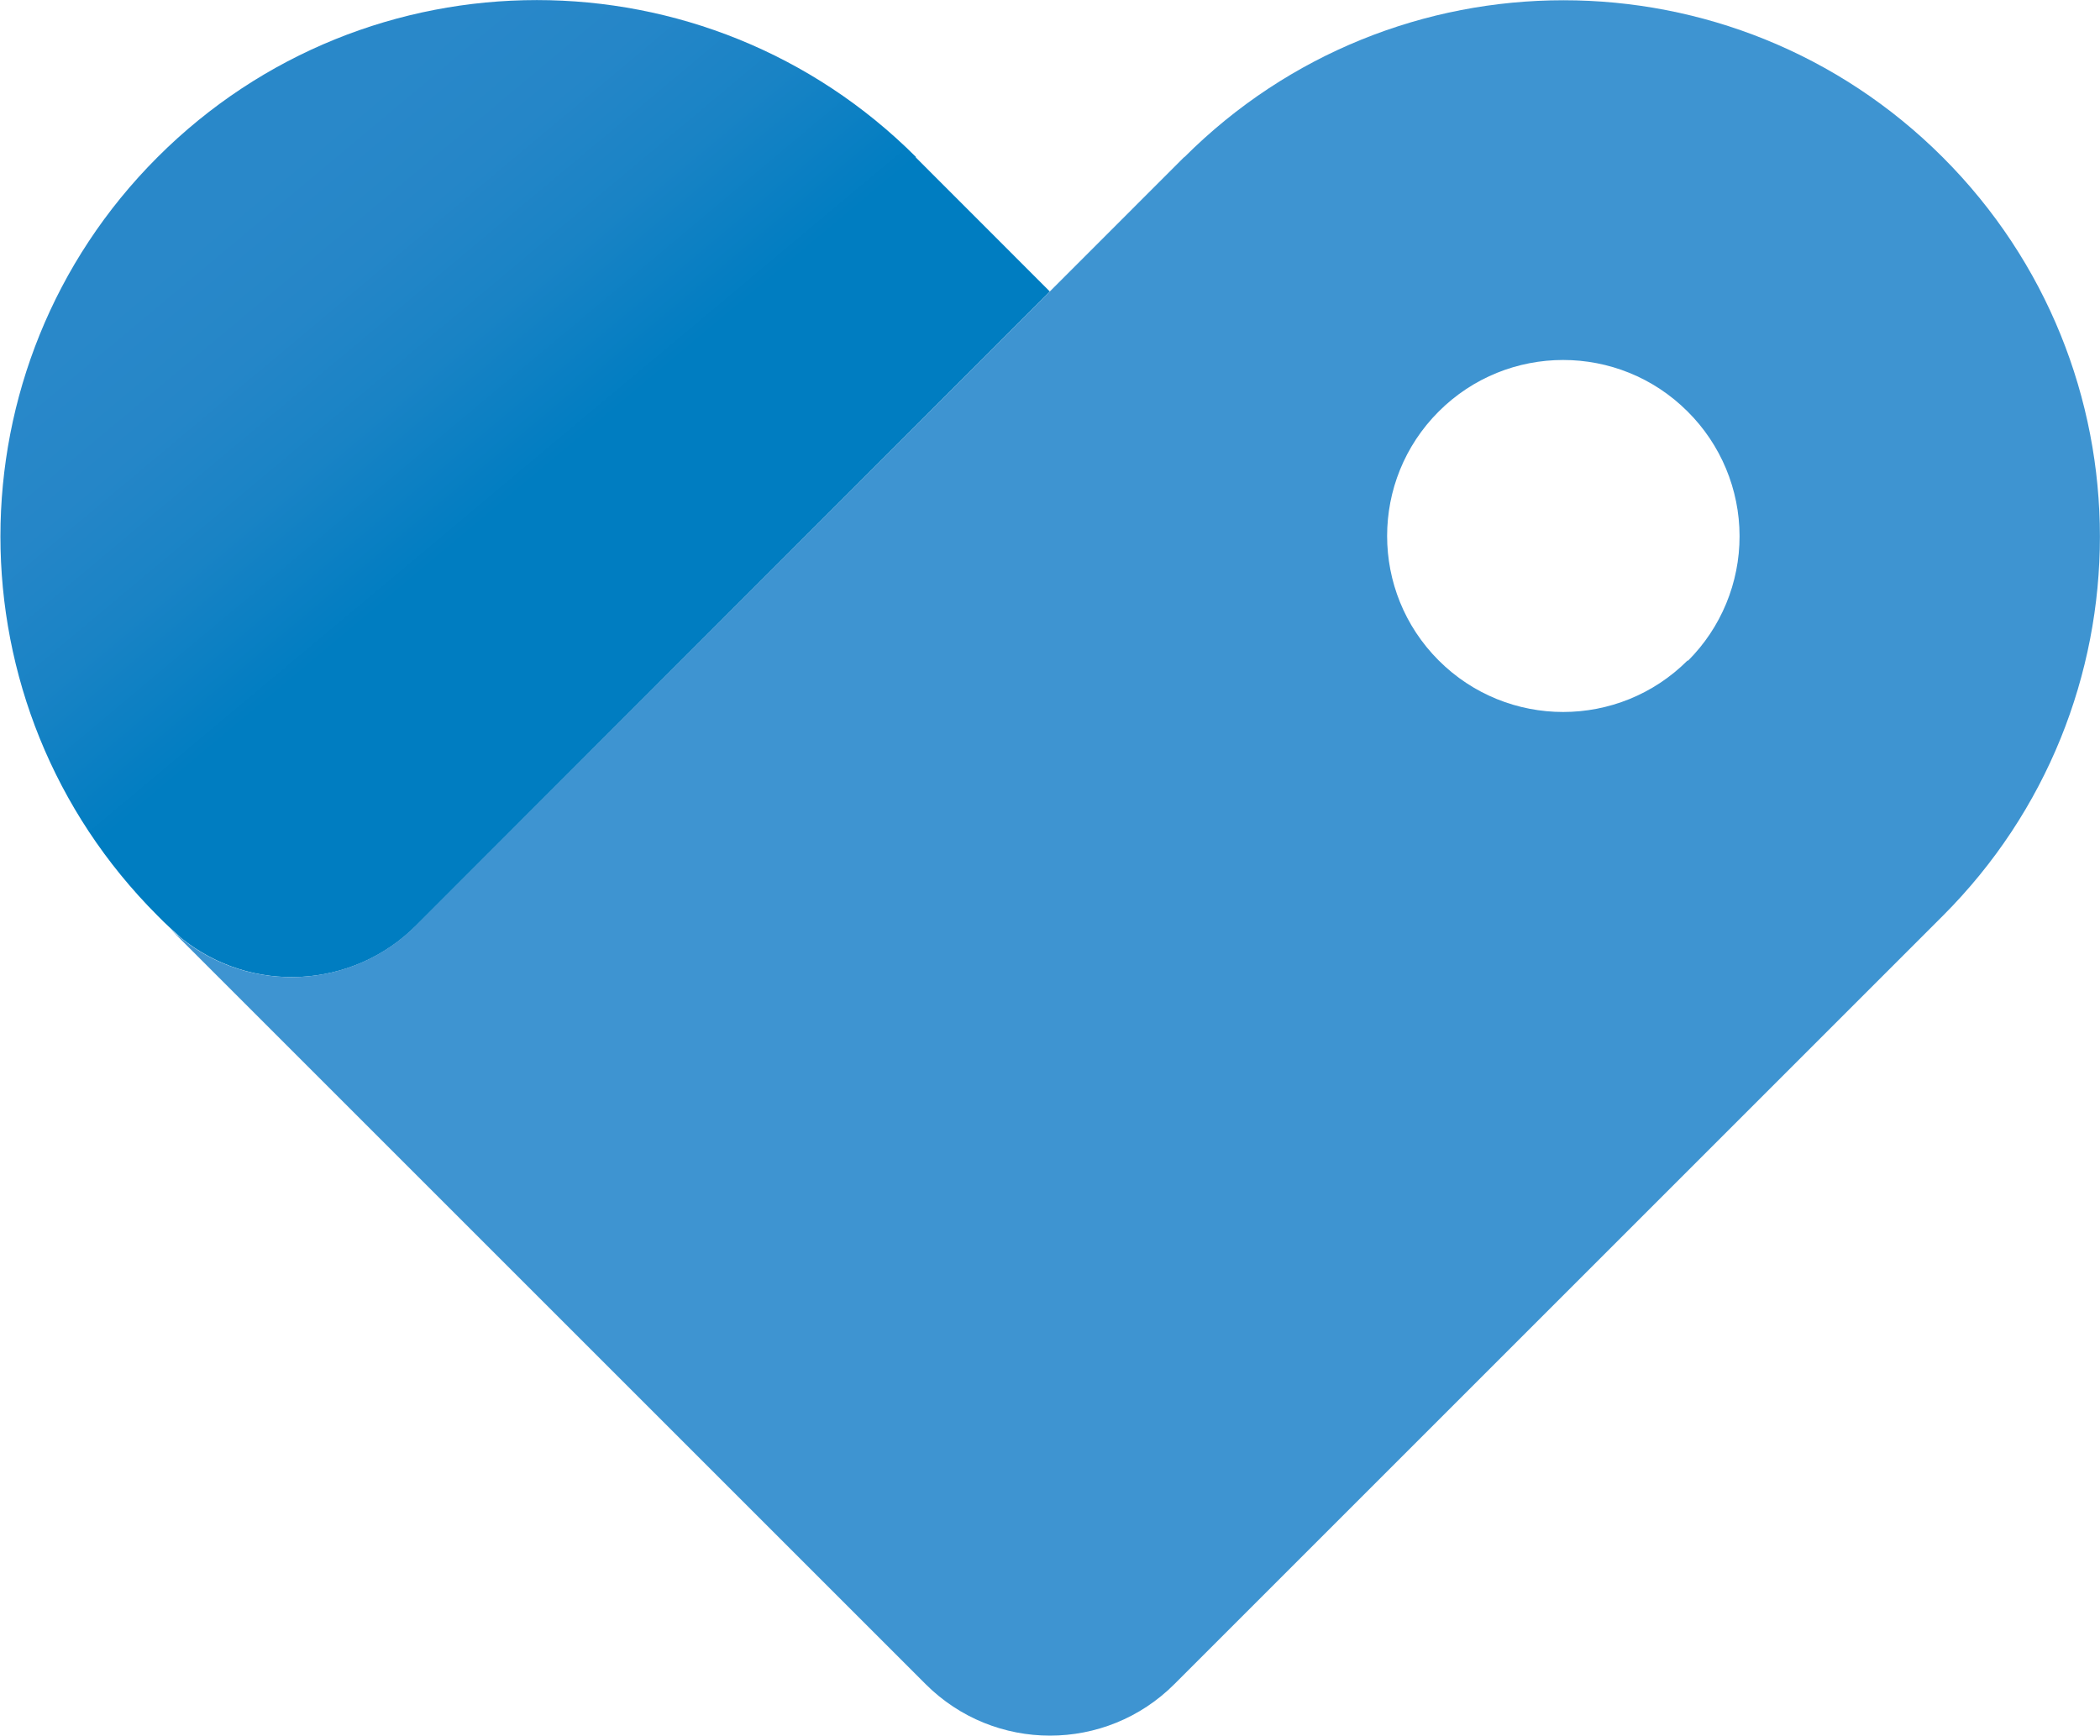
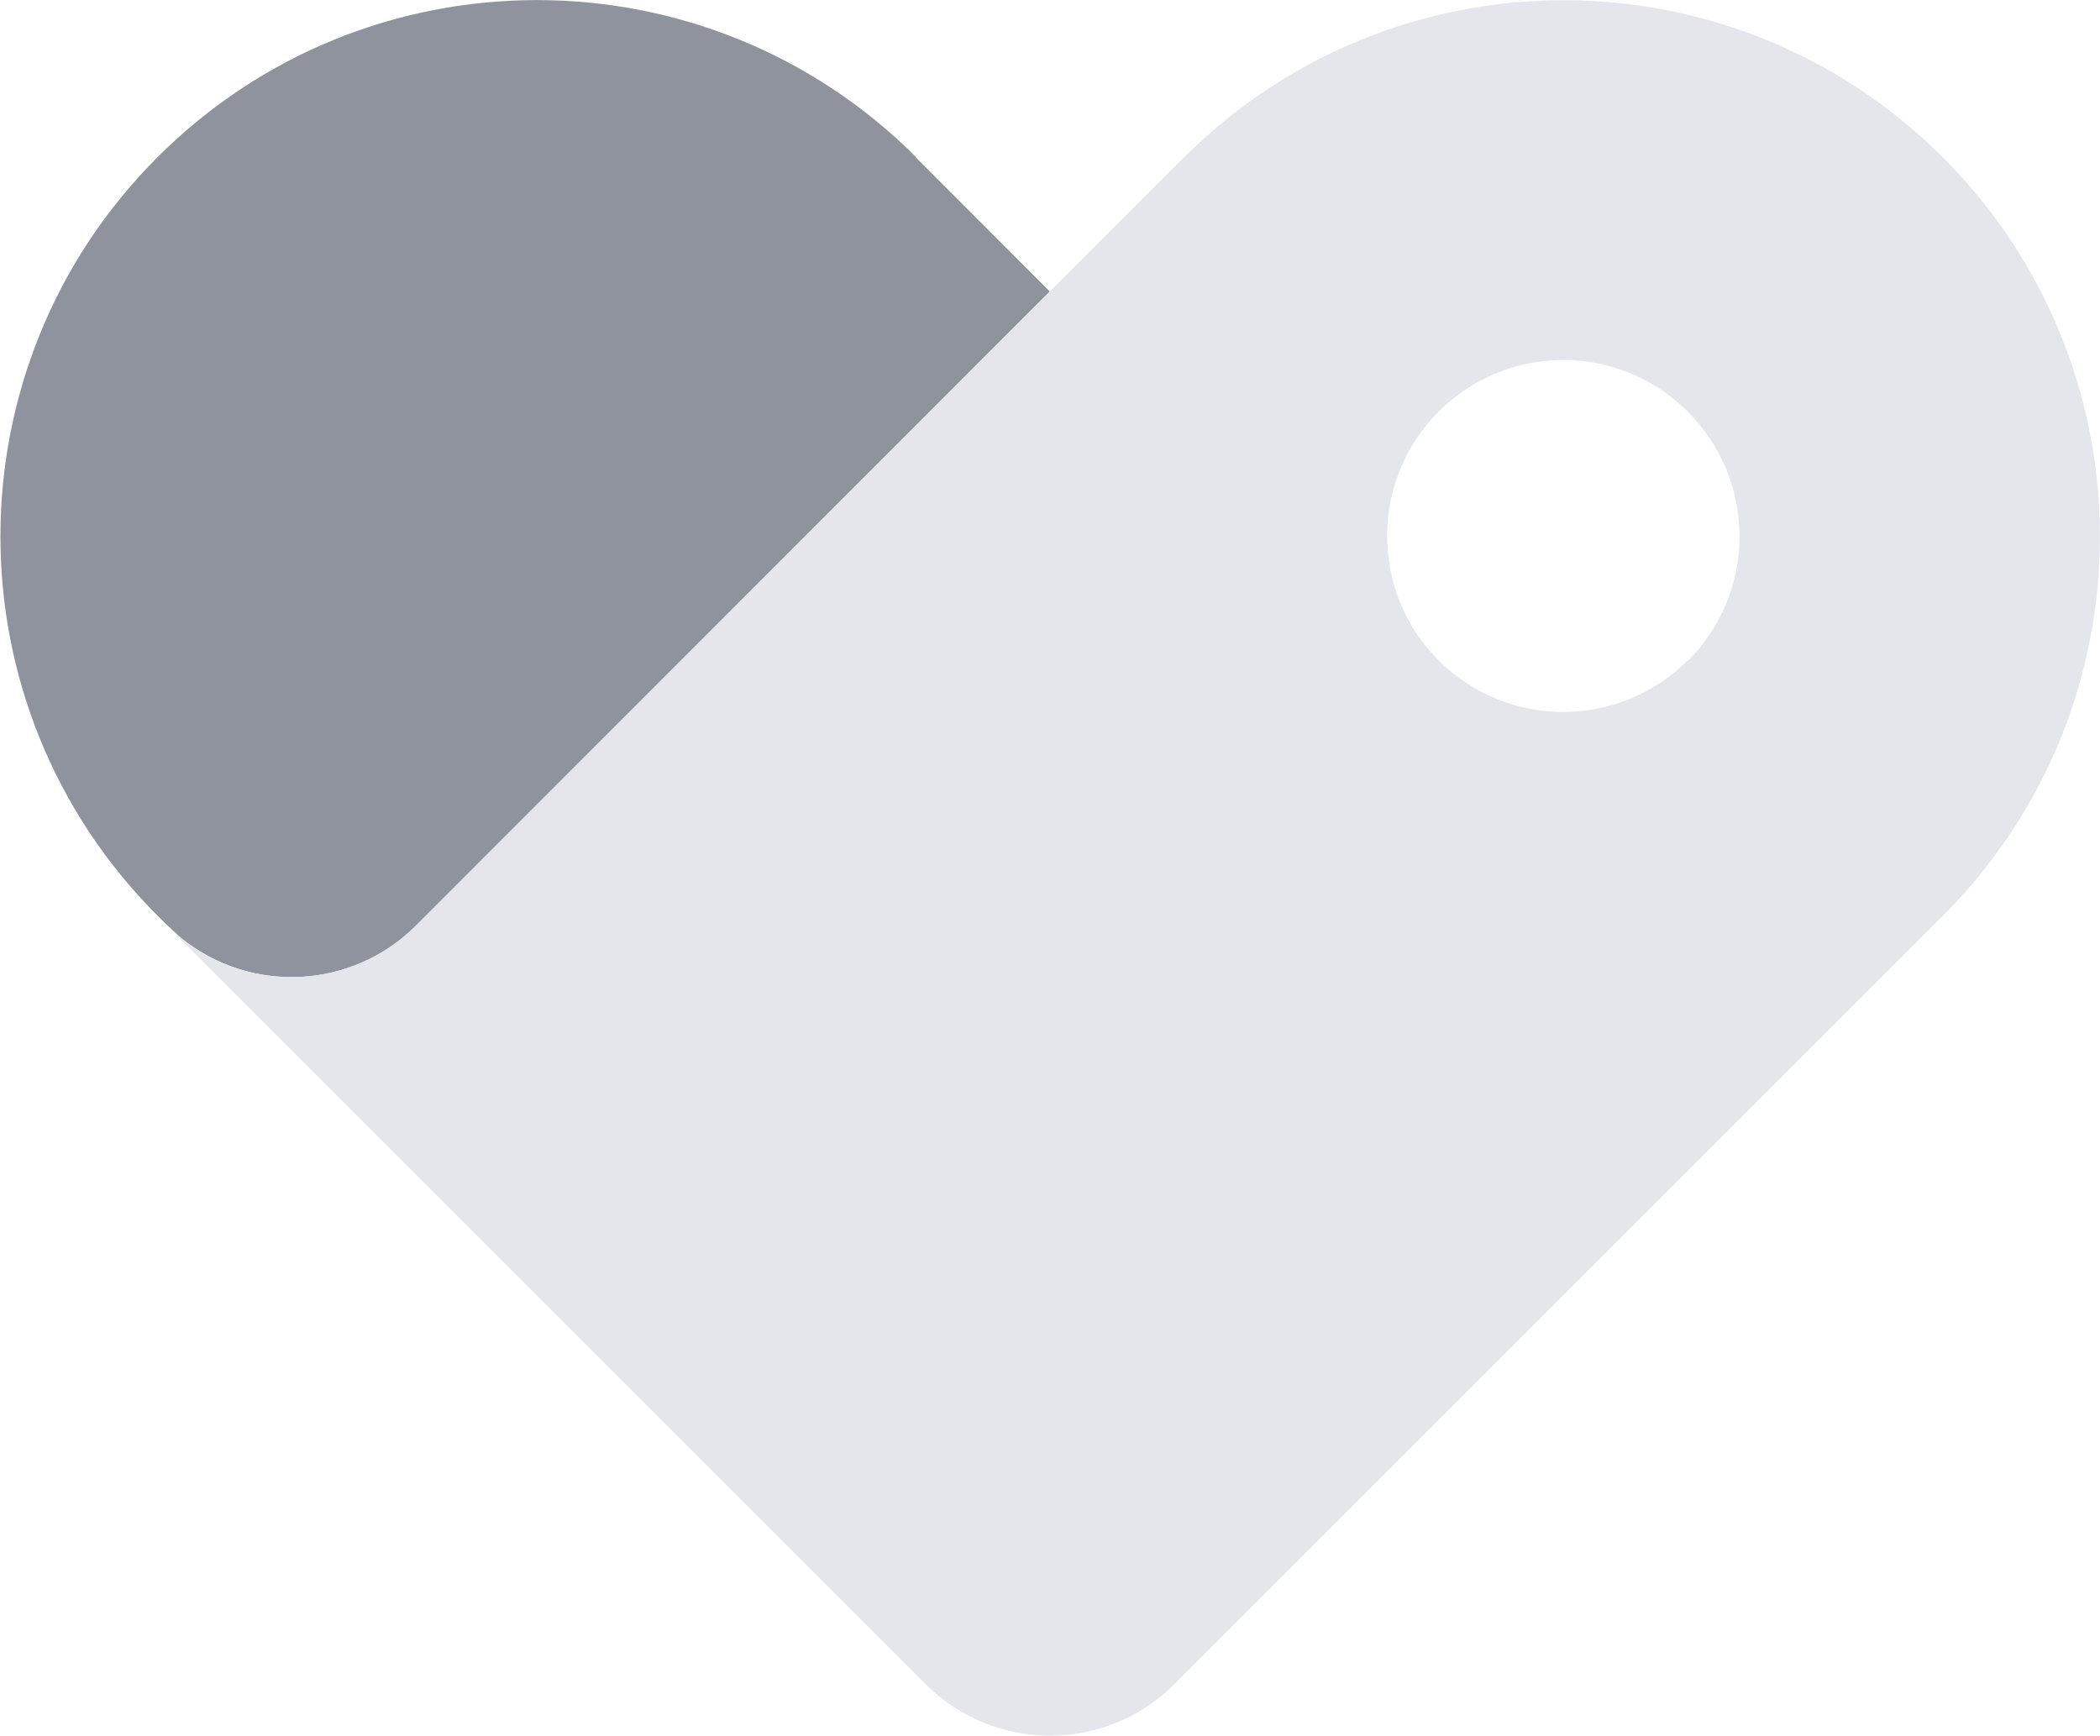
<svg xmlns="http://www.w3.org/2000/svg" id="logo" width="24.194" height="20" viewBox="0 0 24.194 20">
-   <defs>
-     <linearGradient id="linear-gradient" x1="0.156" y1="0.154" x2="0.641" y2="0.692" gradientUnits="objectBoundingBox">
-       <stop offset="0.12" stop-color="#2988c9" />
-       <stop offset="0.29" stop-color="#2586c8" />
-       <stop offset="0.46" stop-color="#1983c5" />
-       <stop offset="0.63" stop-color="#057ec2" />
-       <stop offset="0.67" stop-color="#007dc1" />
-     </linearGradient>
-   </defs>
-   <path id="Caminho_43" data-name="Caminho 43" d="M10.553,1.806,12.1,3.354,4.8,10.66a2.027,2.027,0,0,1-2.707.144c-.068-.061-.134-.122-.2-.185l-.073-.073a6.18,6.18,0,0,1,8.74-8.74Z" transform="translate(-0.005 0.005)" fill="url(#linear-gradient)" />
-   <path id="Caminho_44" data-name="Caminho 44" d="M19.61,1.813l-8.852,8.855a2.027,2.027,0,0,1-2.707.144,1.787,1.787,0,0,1-.161-.144l8.74,8.74a2.027,2.027,0,0,0,2.868,0l8.852-8.852a6.18,6.18,0,0,0-8.74-8.74Zm5.8,5.8a2.028,2.028,0,1,1,0-2.868A2.027,2.027,0,0,1,25.414,7.617Z" transform="translate(-5.967 -0.003)" fill="#3e94d1" />
+   <path id="Caminho_43" data-name="Caminho 43" d="M10.553,1.806,12.1,3.354,4.8,10.66a2.027,2.027,0,0,1-2.707.144c-.068-.061-.134-.122-.2-.185l-.073-.073a6.18,6.18,0,0,1,8.74-8.74Z" transform="translate(-0.005 0.005)" fill="#8f939d" />
+   <path id="Caminho_44" data-name="Caminho 44" d="M19.61,1.813l-8.852,8.855a2.027,2.027,0,0,1-2.707.144,1.787,1.787,0,0,1-.161-.144l8.74,8.74a2.027,2.027,0,0,0,2.868,0l8.852-8.852a6.18,6.18,0,0,0-8.74-8.74Zm5.8,5.8a2.028,2.028,0,1,1,0-2.868A2.027,2.027,0,0,1,25.414,7.617Z" transform="translate(-5.967 -0.003)" fill="#e4e6eb" />
</svg>
